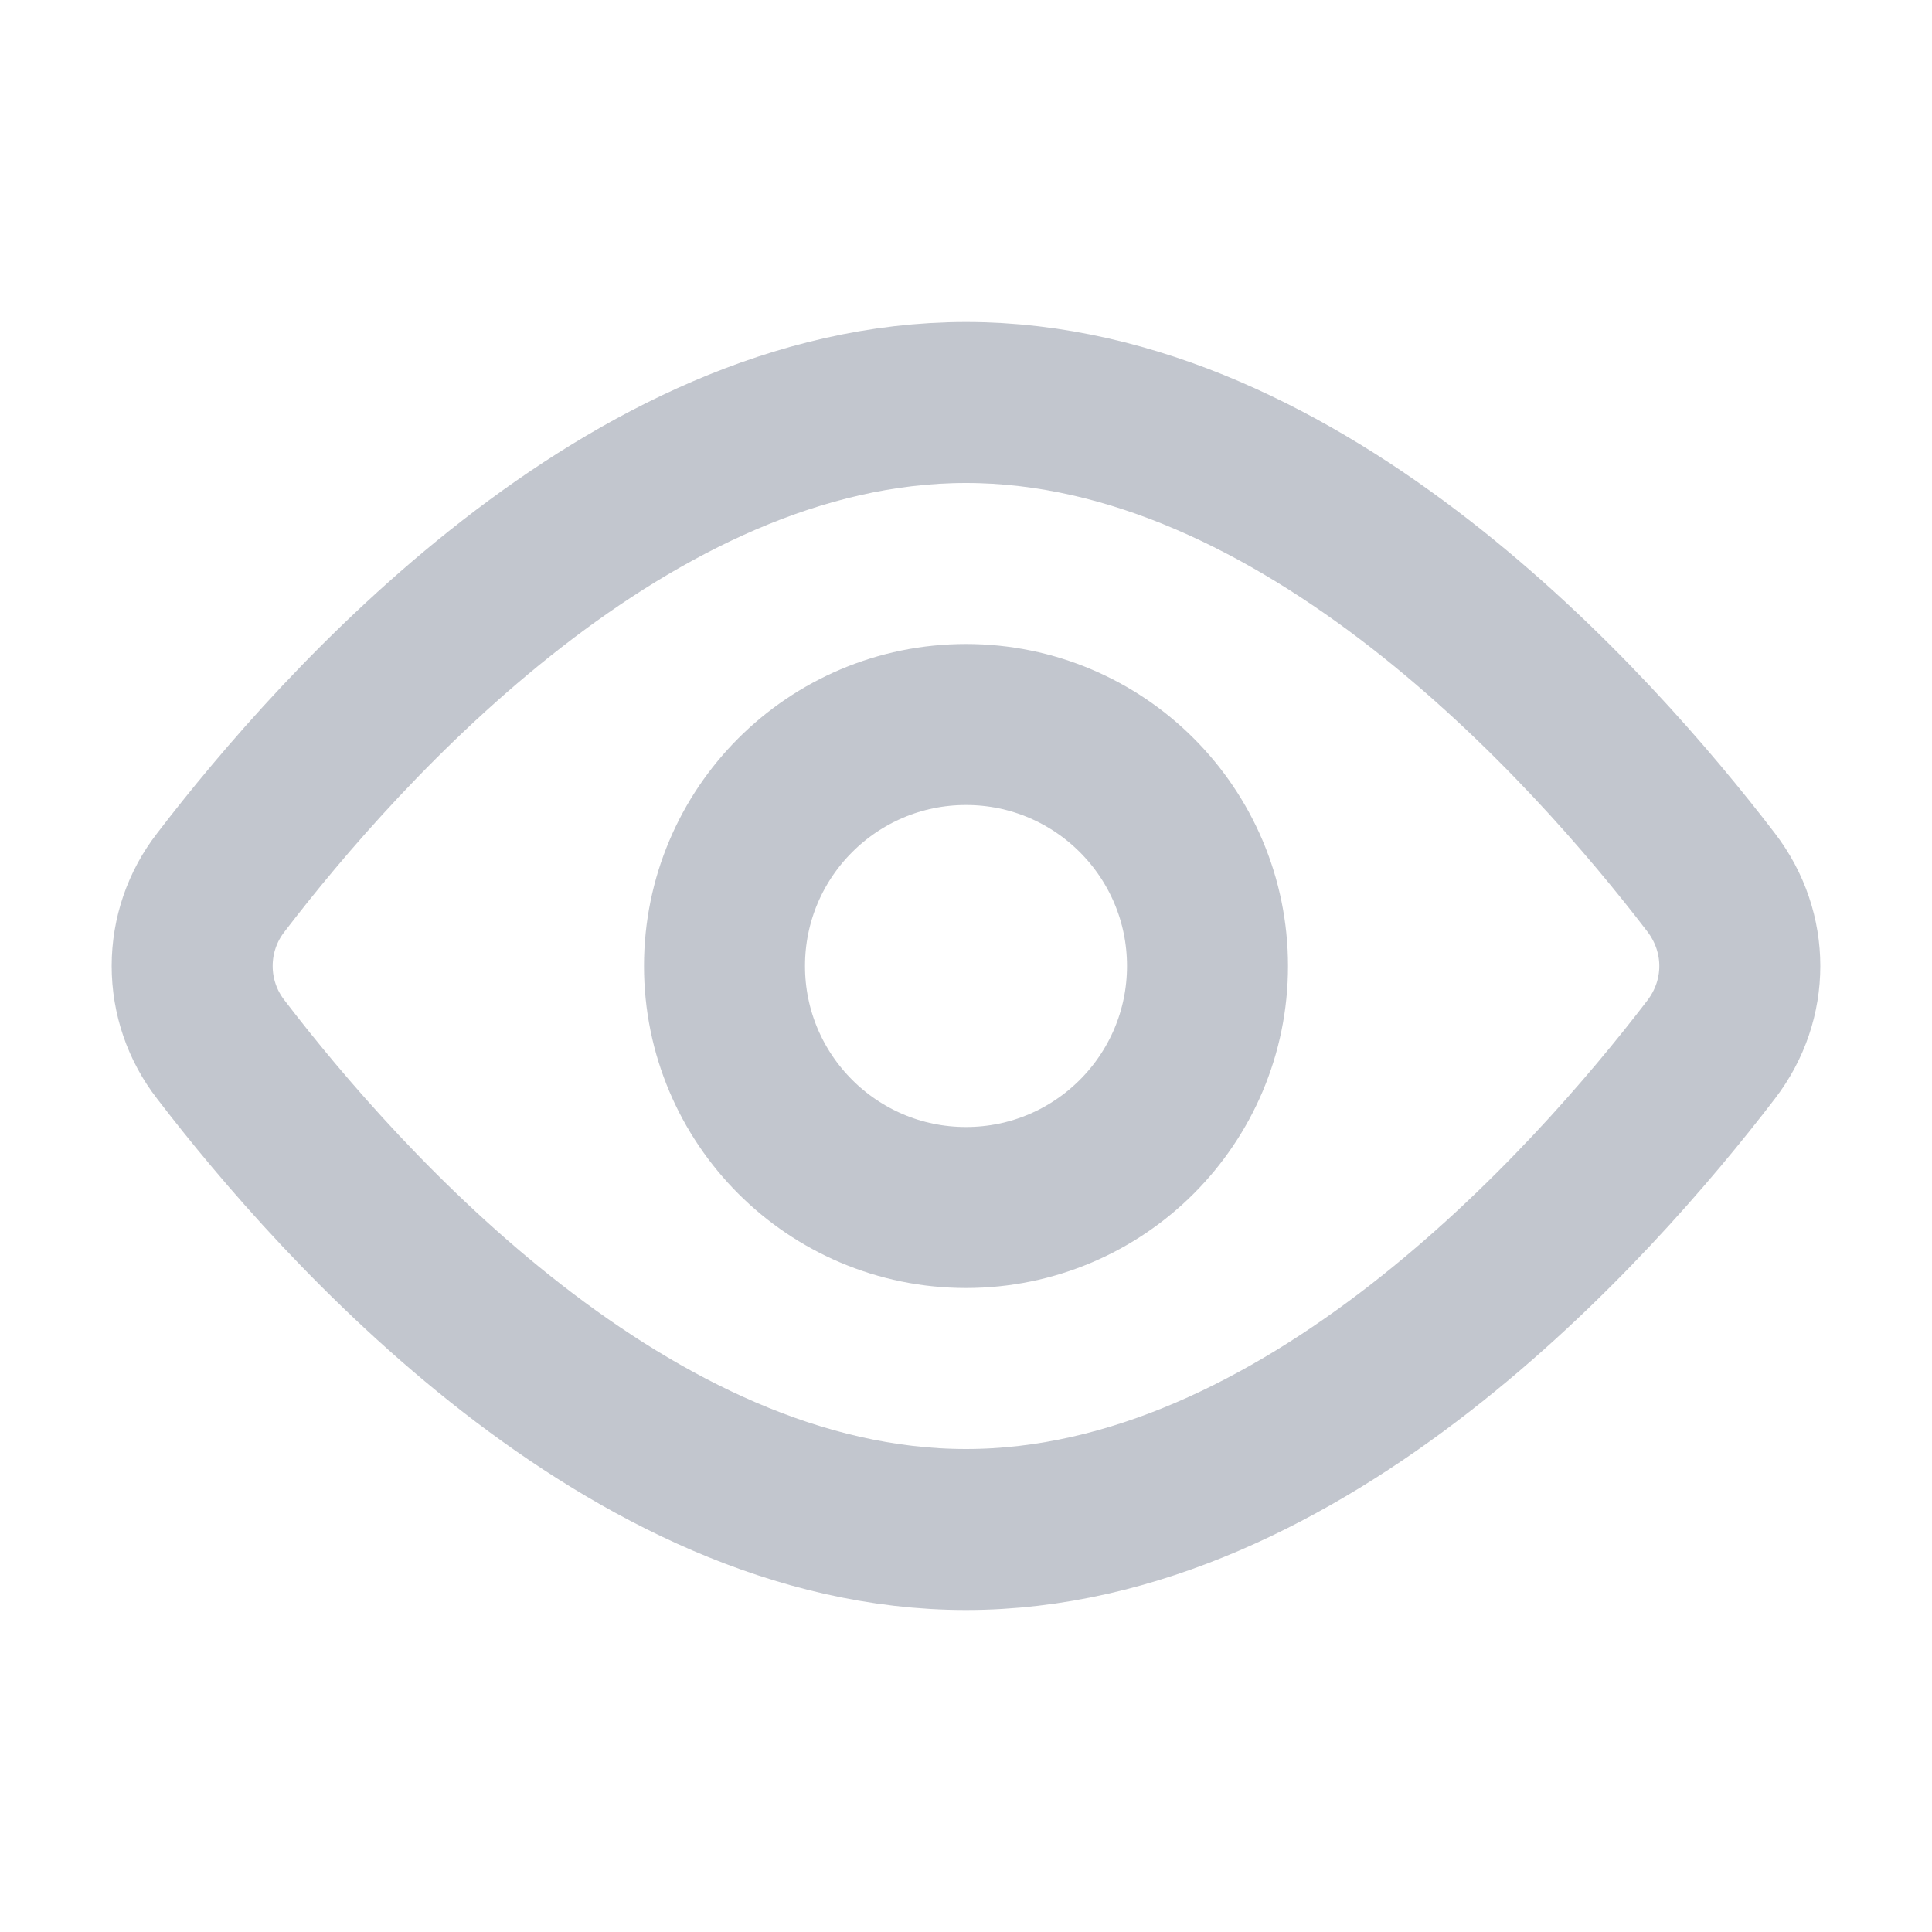
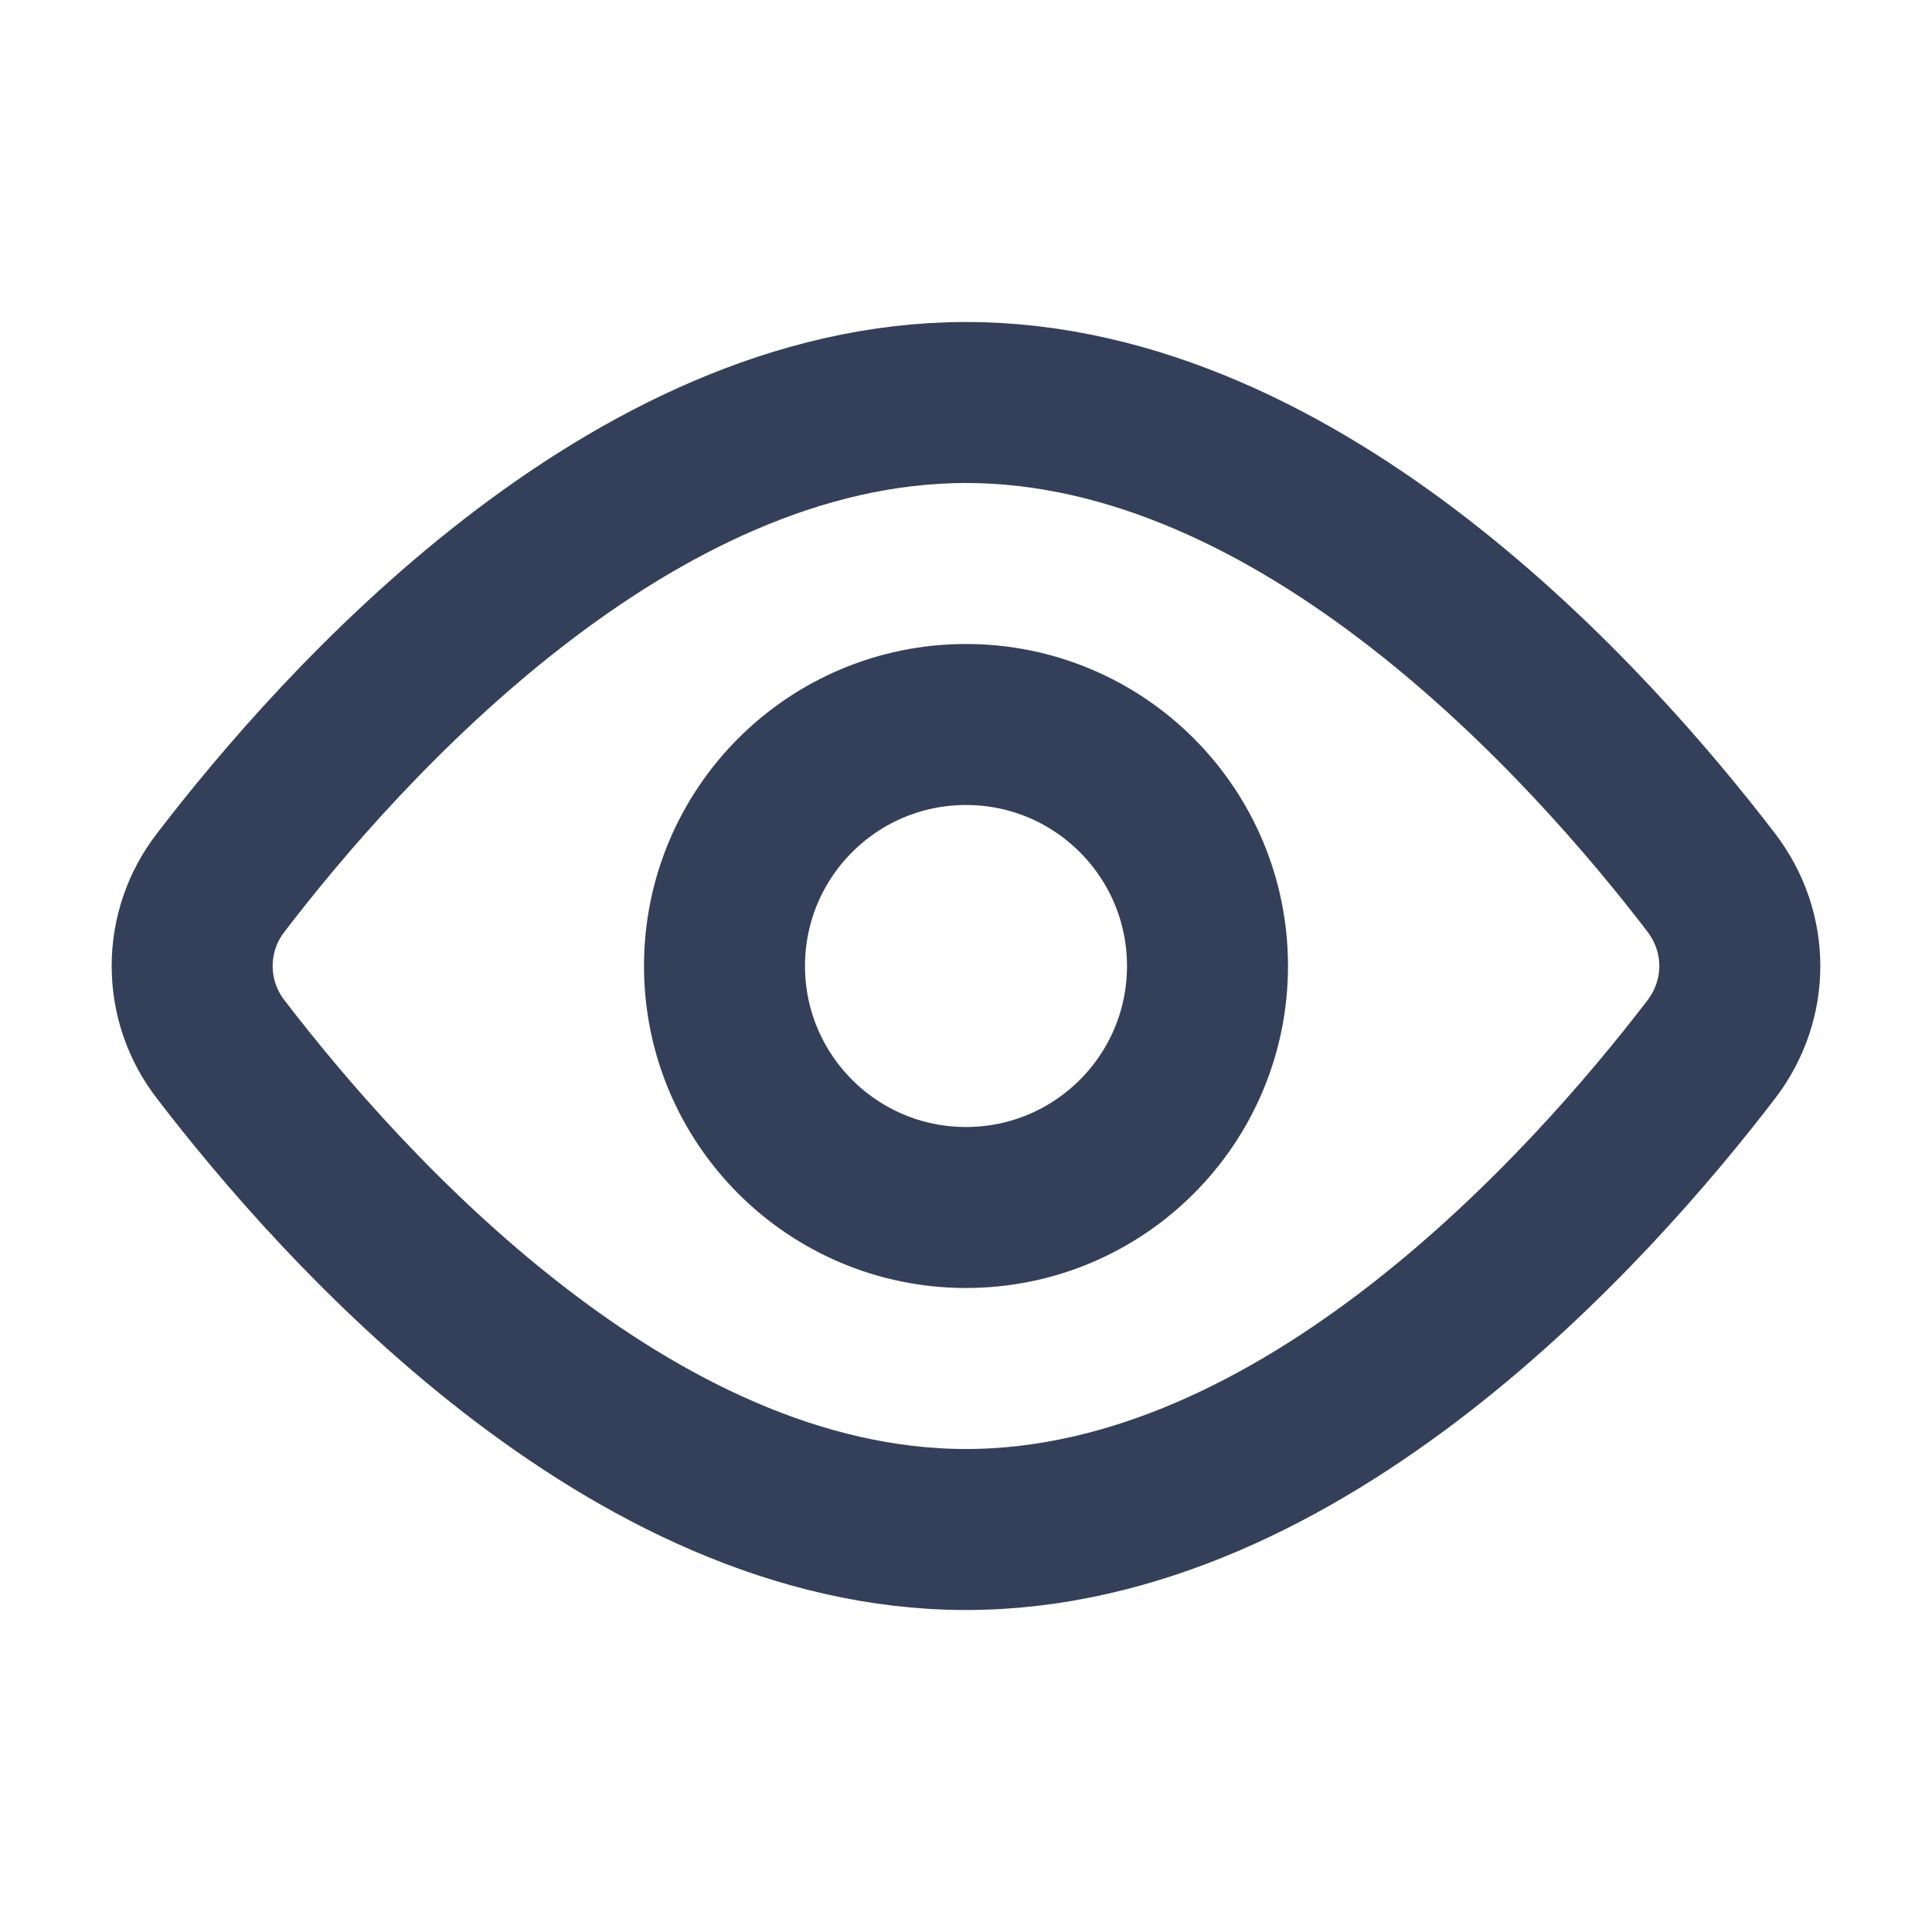
<svg xmlns="http://www.w3.org/2000/svg" width="30" height="30" viewBox="0 0 30 30" fill="none">
-   <g opacity="0.3">
-     <path d="M26.571 13.703C27.164 14.477 27.164 15.524 26.571 16.297C24.705 18.734 20.227 23.75 15 23.75C9.772 23.75 5.295 18.734 3.429 16.297C3.14 15.926 2.984 15.47 2.984 15C2.984 14.53 3.14 14.074 3.429 13.703C5.295 11.266 9.772 6.25 15 6.25C20.227 6.25 24.705 11.266 26.571 13.703V13.703Z" stroke="#344059" stroke-width="2.5" stroke-linecap="round" stroke-linejoin="round" />
-     <path d="M15 18.75C17.071 18.75 18.75 17.071 18.75 15C18.75 12.929 17.071 11.25 15 11.25C12.929 11.25 11.25 12.929 11.25 15C11.25 17.071 12.929 18.75 15 18.75Z" stroke="#344059" stroke-width="2.5" stroke-linecap="round" stroke-linejoin="round" />
-   </g>
+   <path d="M26.571 13.703C27.164 14.477 27.164 15.524 26.571 16.297C24.705 18.734 20.227 23.75 15 23.75C9.772 23.75 5.295 18.734 3.429 16.297C3.14 15.926 2.984 15.47 2.984 15C2.984 14.53 3.14 14.074 3.429 13.703C5.295 11.266 9.772 6.25 15 6.25C20.227 6.25 24.705 11.266 26.571 13.703V13.703Z" stroke="#344059" stroke-width="2.5" stroke-linecap="round" stroke-linejoin="round" />
+   <path d="M15 18.75C17.071 18.75 18.75 17.071 18.75 15C18.75 12.929 17.071 11.25 15 11.25C12.929 11.25 11.25 12.929 11.25 15C11.25 17.071 12.929 18.75 15 18.75Z" stroke="#344059" stroke-width="2.5" stroke-linecap="round" stroke-linejoin="round" />
</svg>
